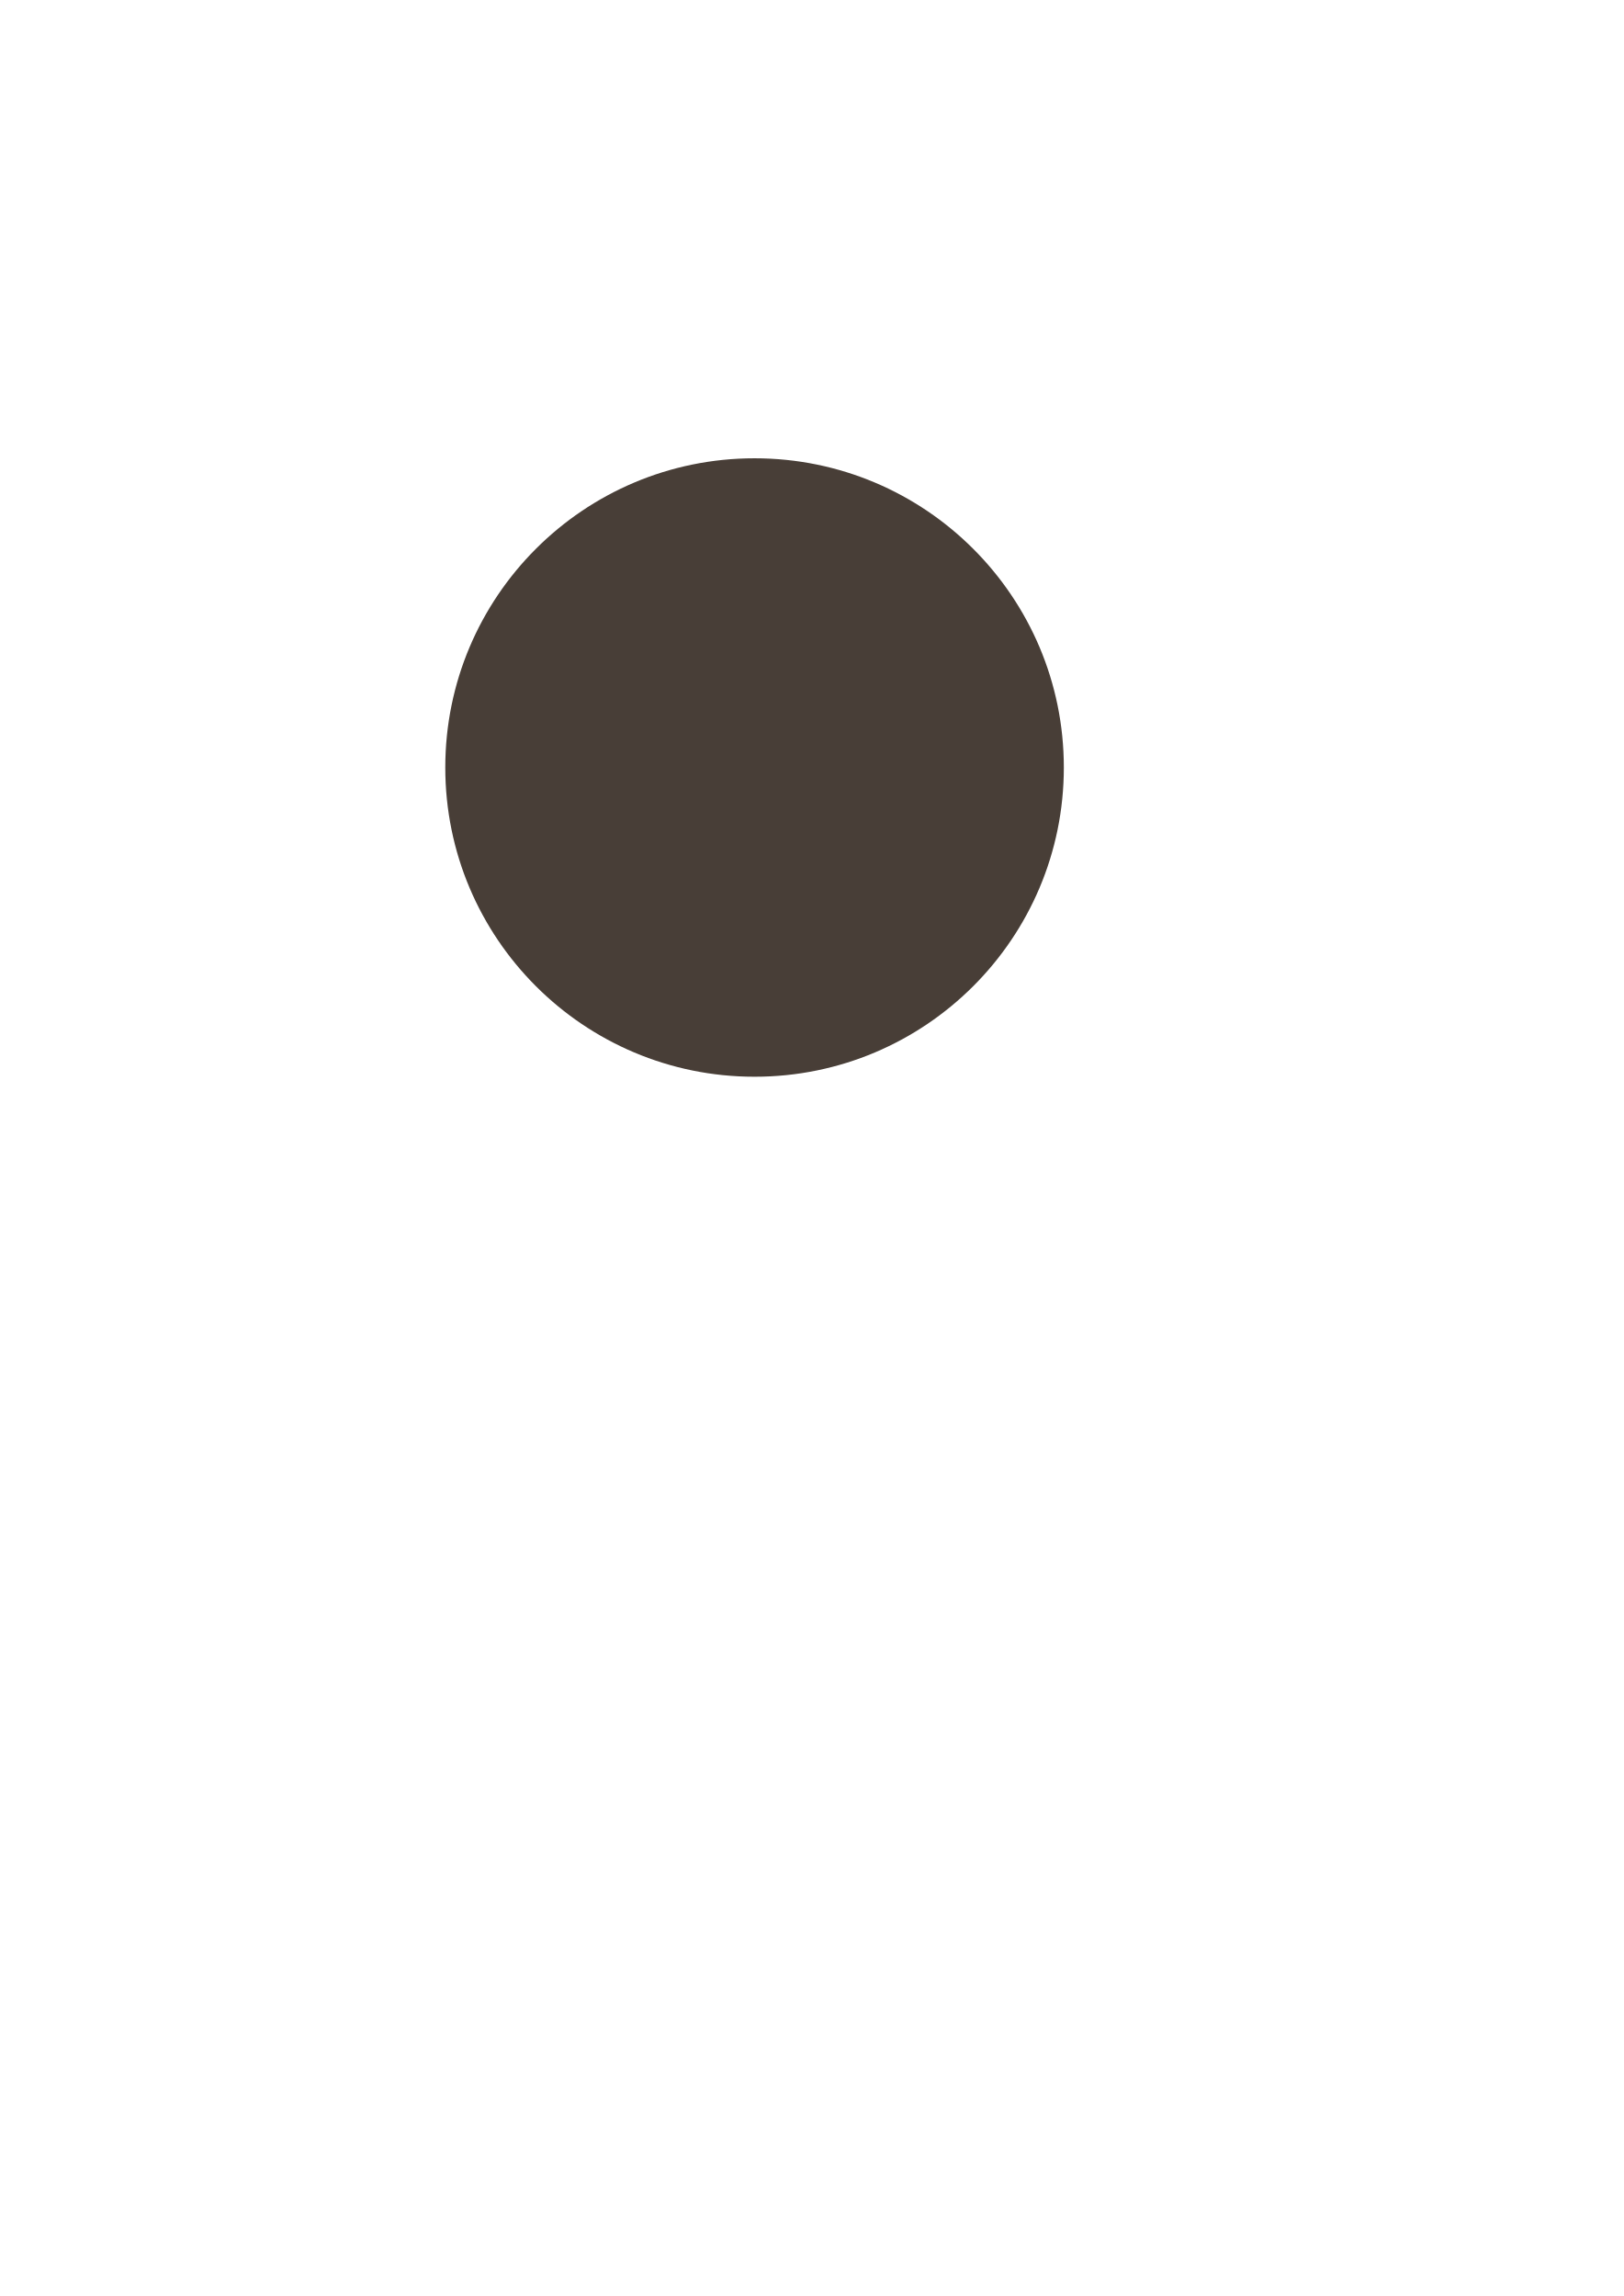
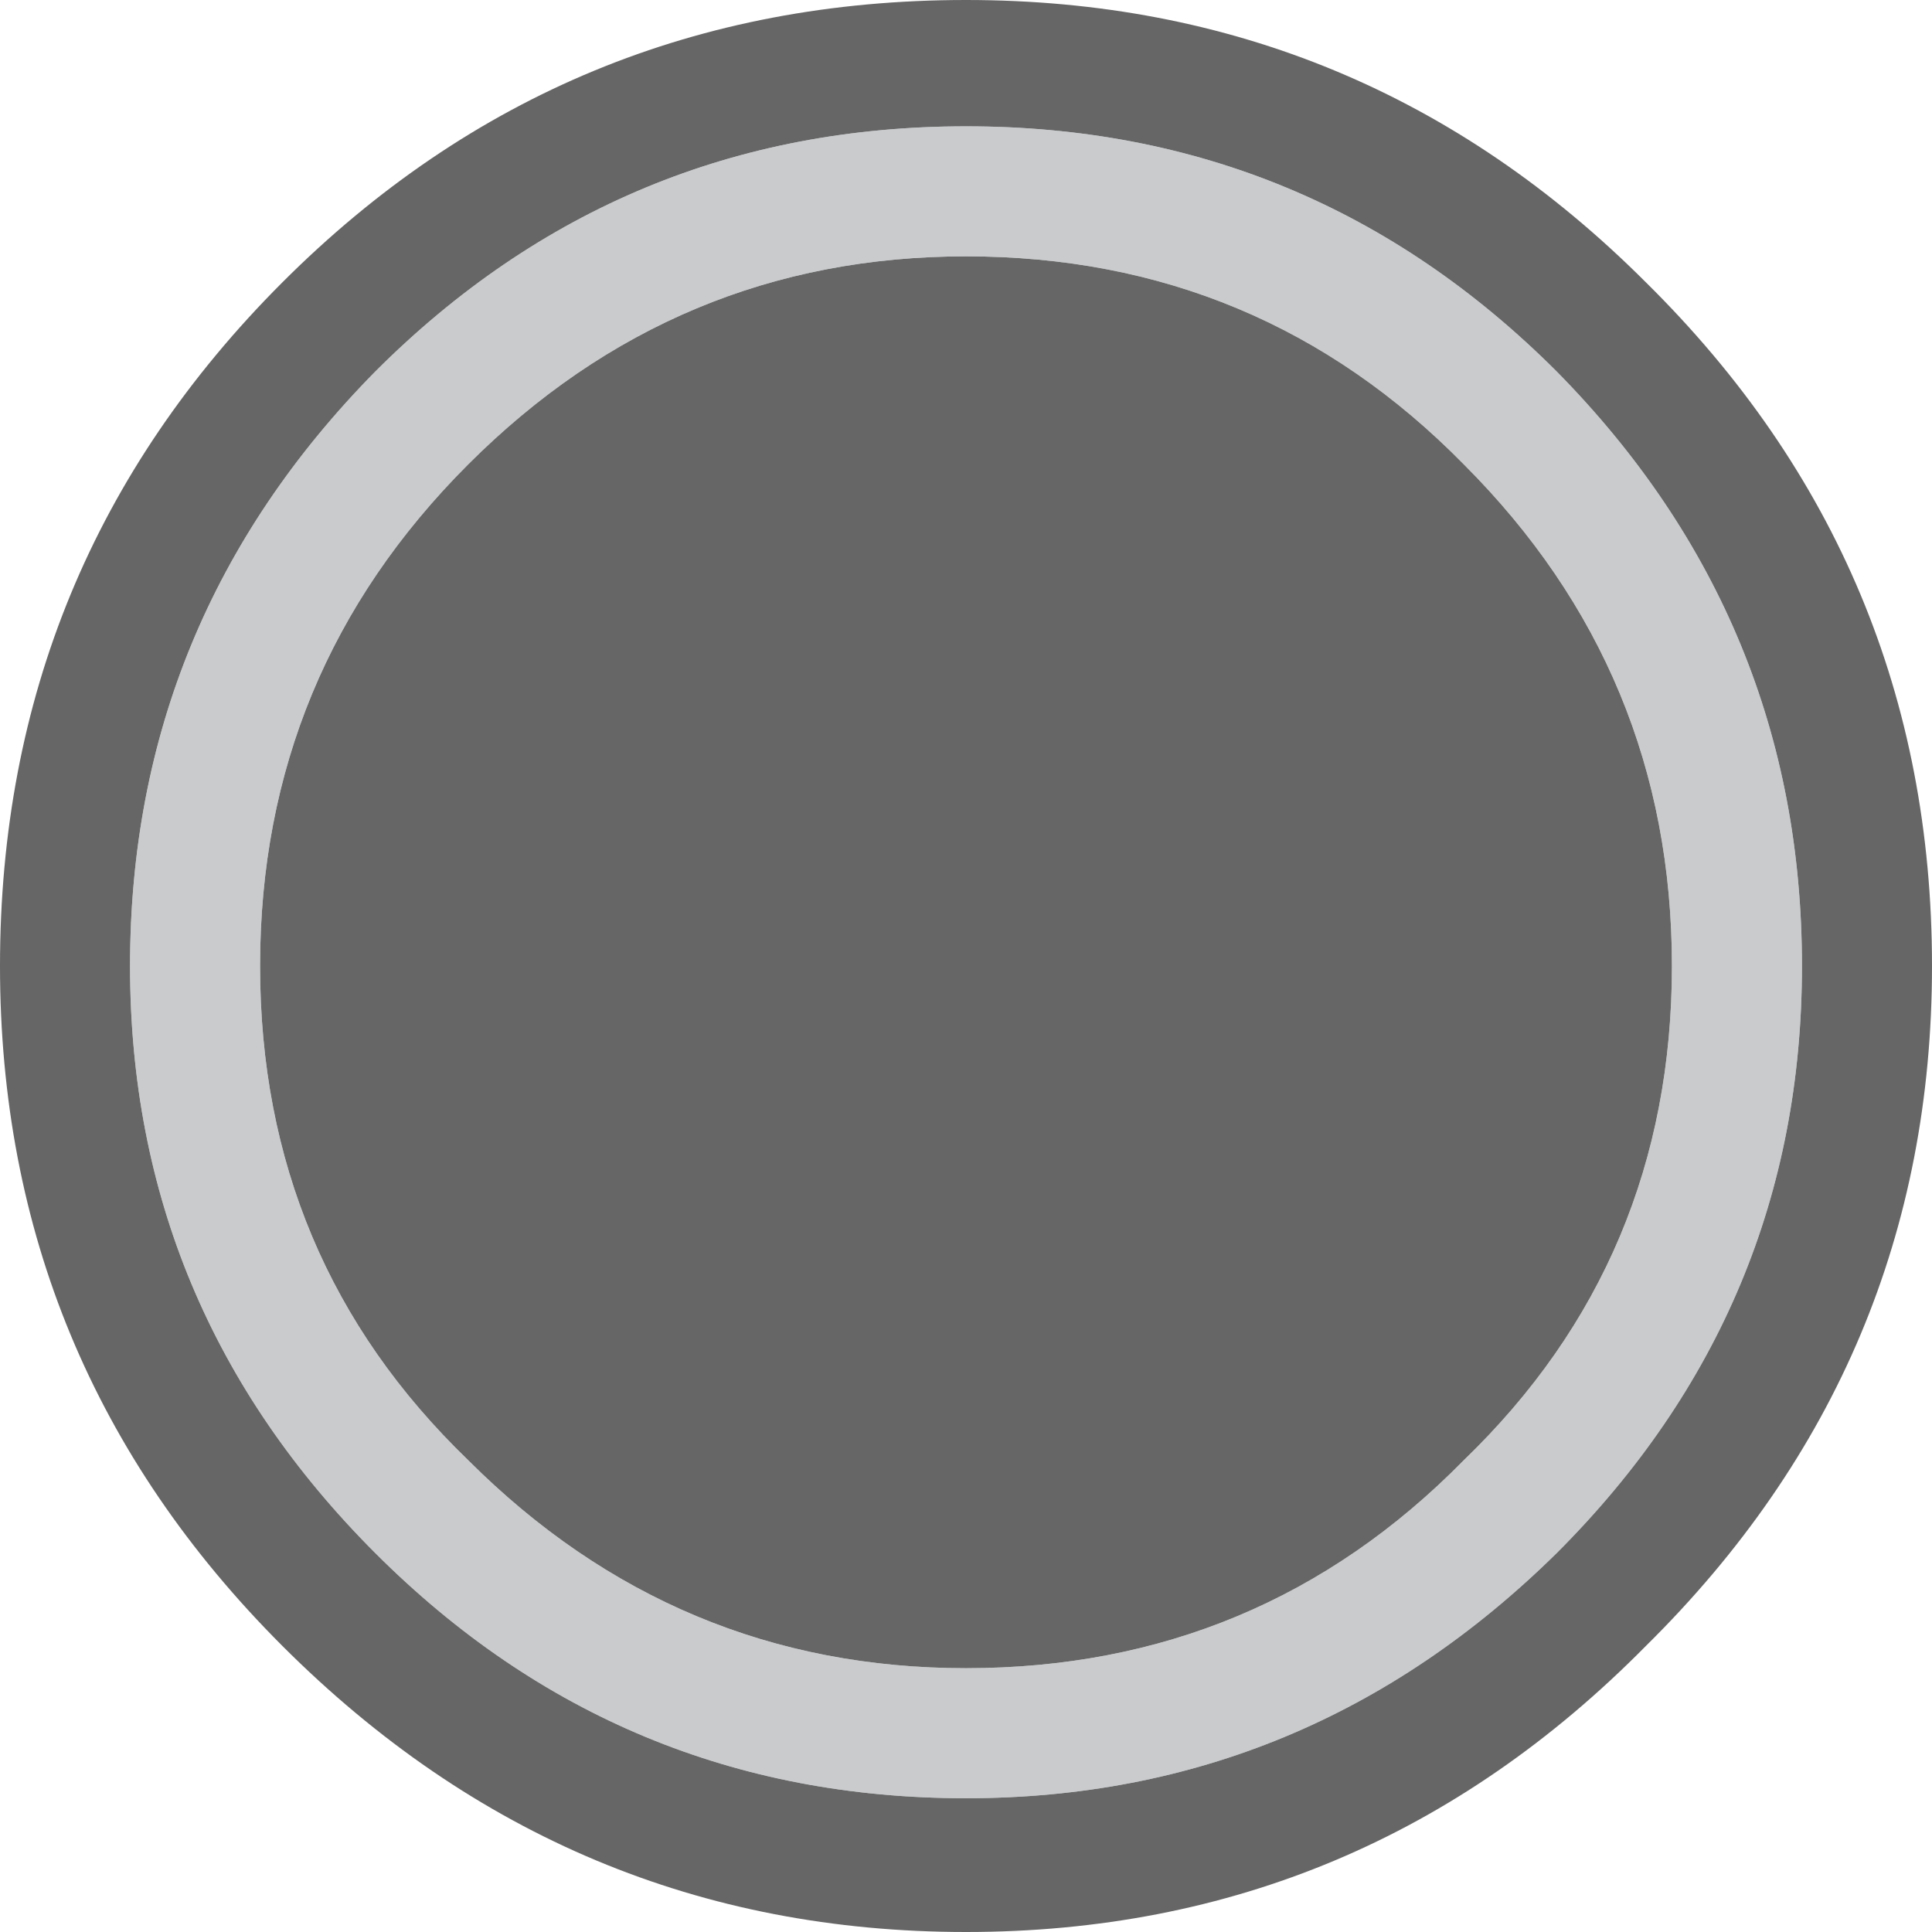
- <svg xmlns="http://www.w3.org/2000/svg" width="210mm" height="297mm" viewBox="0 0 210 297" version="1.1" id="svg799">
-   <defs id="defs796" />
-   <g id="layer1">
-     <circle style="display:inline;fill:#483e37;stroke-width:0.265" id="path610-5-8" cx="97.59" cy="99.282" r="40" />
+ <svg xmlns="http://www.w3.org/2000/svg" height="512" width="512" version="1.1" id="svg432">
+   <defs id="defs436" />
+   <g id="g430" transform="scale(19.69231)">
+     <path d="M 22.15,22.15 Q 18.35,26 13,26 7.65,26 3.8,22.15 0,18.35 0,13 0,7.6 3.8,3.8 7.6,0 13,0 18.35,0 22.15,3.8 26,7.6 26,13 q 0,5.35 -3.85,9.15 m -1.2,-1.25 q 3.3,-3.3 3.3,-7.9 0,-4.65 -3.3,-8 Q 17.65,1.7 13,1.7 8.35,1.7 5.05,5 q -3.3,3.35 -3.3,8 0,4.6 3.3,7.9 3.3,3.3 7.95,3.3 4.6,0 7.95,-3.3 M 19.7,6.25 q 2.8,2.8 2.8,6.75 0,3.95 -2.8,6.65 -2.75,2.8 -6.7,2.8 -3.9,0 -6.7,-2.8 Q 3.5,16.95 3.5,13 3.5,9.05 6.3,6.25 9.1,3.45 13,3.45 q 3.95,0 6.7,2.8" fill="#000000" fill-opacity="0.6" fill-rule="evenodd" stroke="none" id="path426" />
+     <path d="M 20.95,20.9 Q 17.6,24.2 13,24.2 8.35,24.2 5.05,20.9 1.75,17.6 1.75,13 1.75,8.35 5.05,5 8.35,1.7 13,1.7 q 4.65,0 7.95,3.3 3.3,3.35 3.3,8 0,4.6 -3.3,7.9 M 19.7,6.25 Q 16.95,3.45 13,3.45 9.1,3.45 6.3,6.25 3.5,9.05 3.5,13 q 0,3.95 2.8,6.65 2.8,2.8 6.7,2.8 3.95,0 6.7,-2.8 2.8,-2.7 2.8,-6.65 0,-3.95 -2.8,-6.75" fill="#a6a8ab" fill-opacity="0.6" fill-rule="evenodd" stroke="none" id="path428" />
  </g>
</svg>
